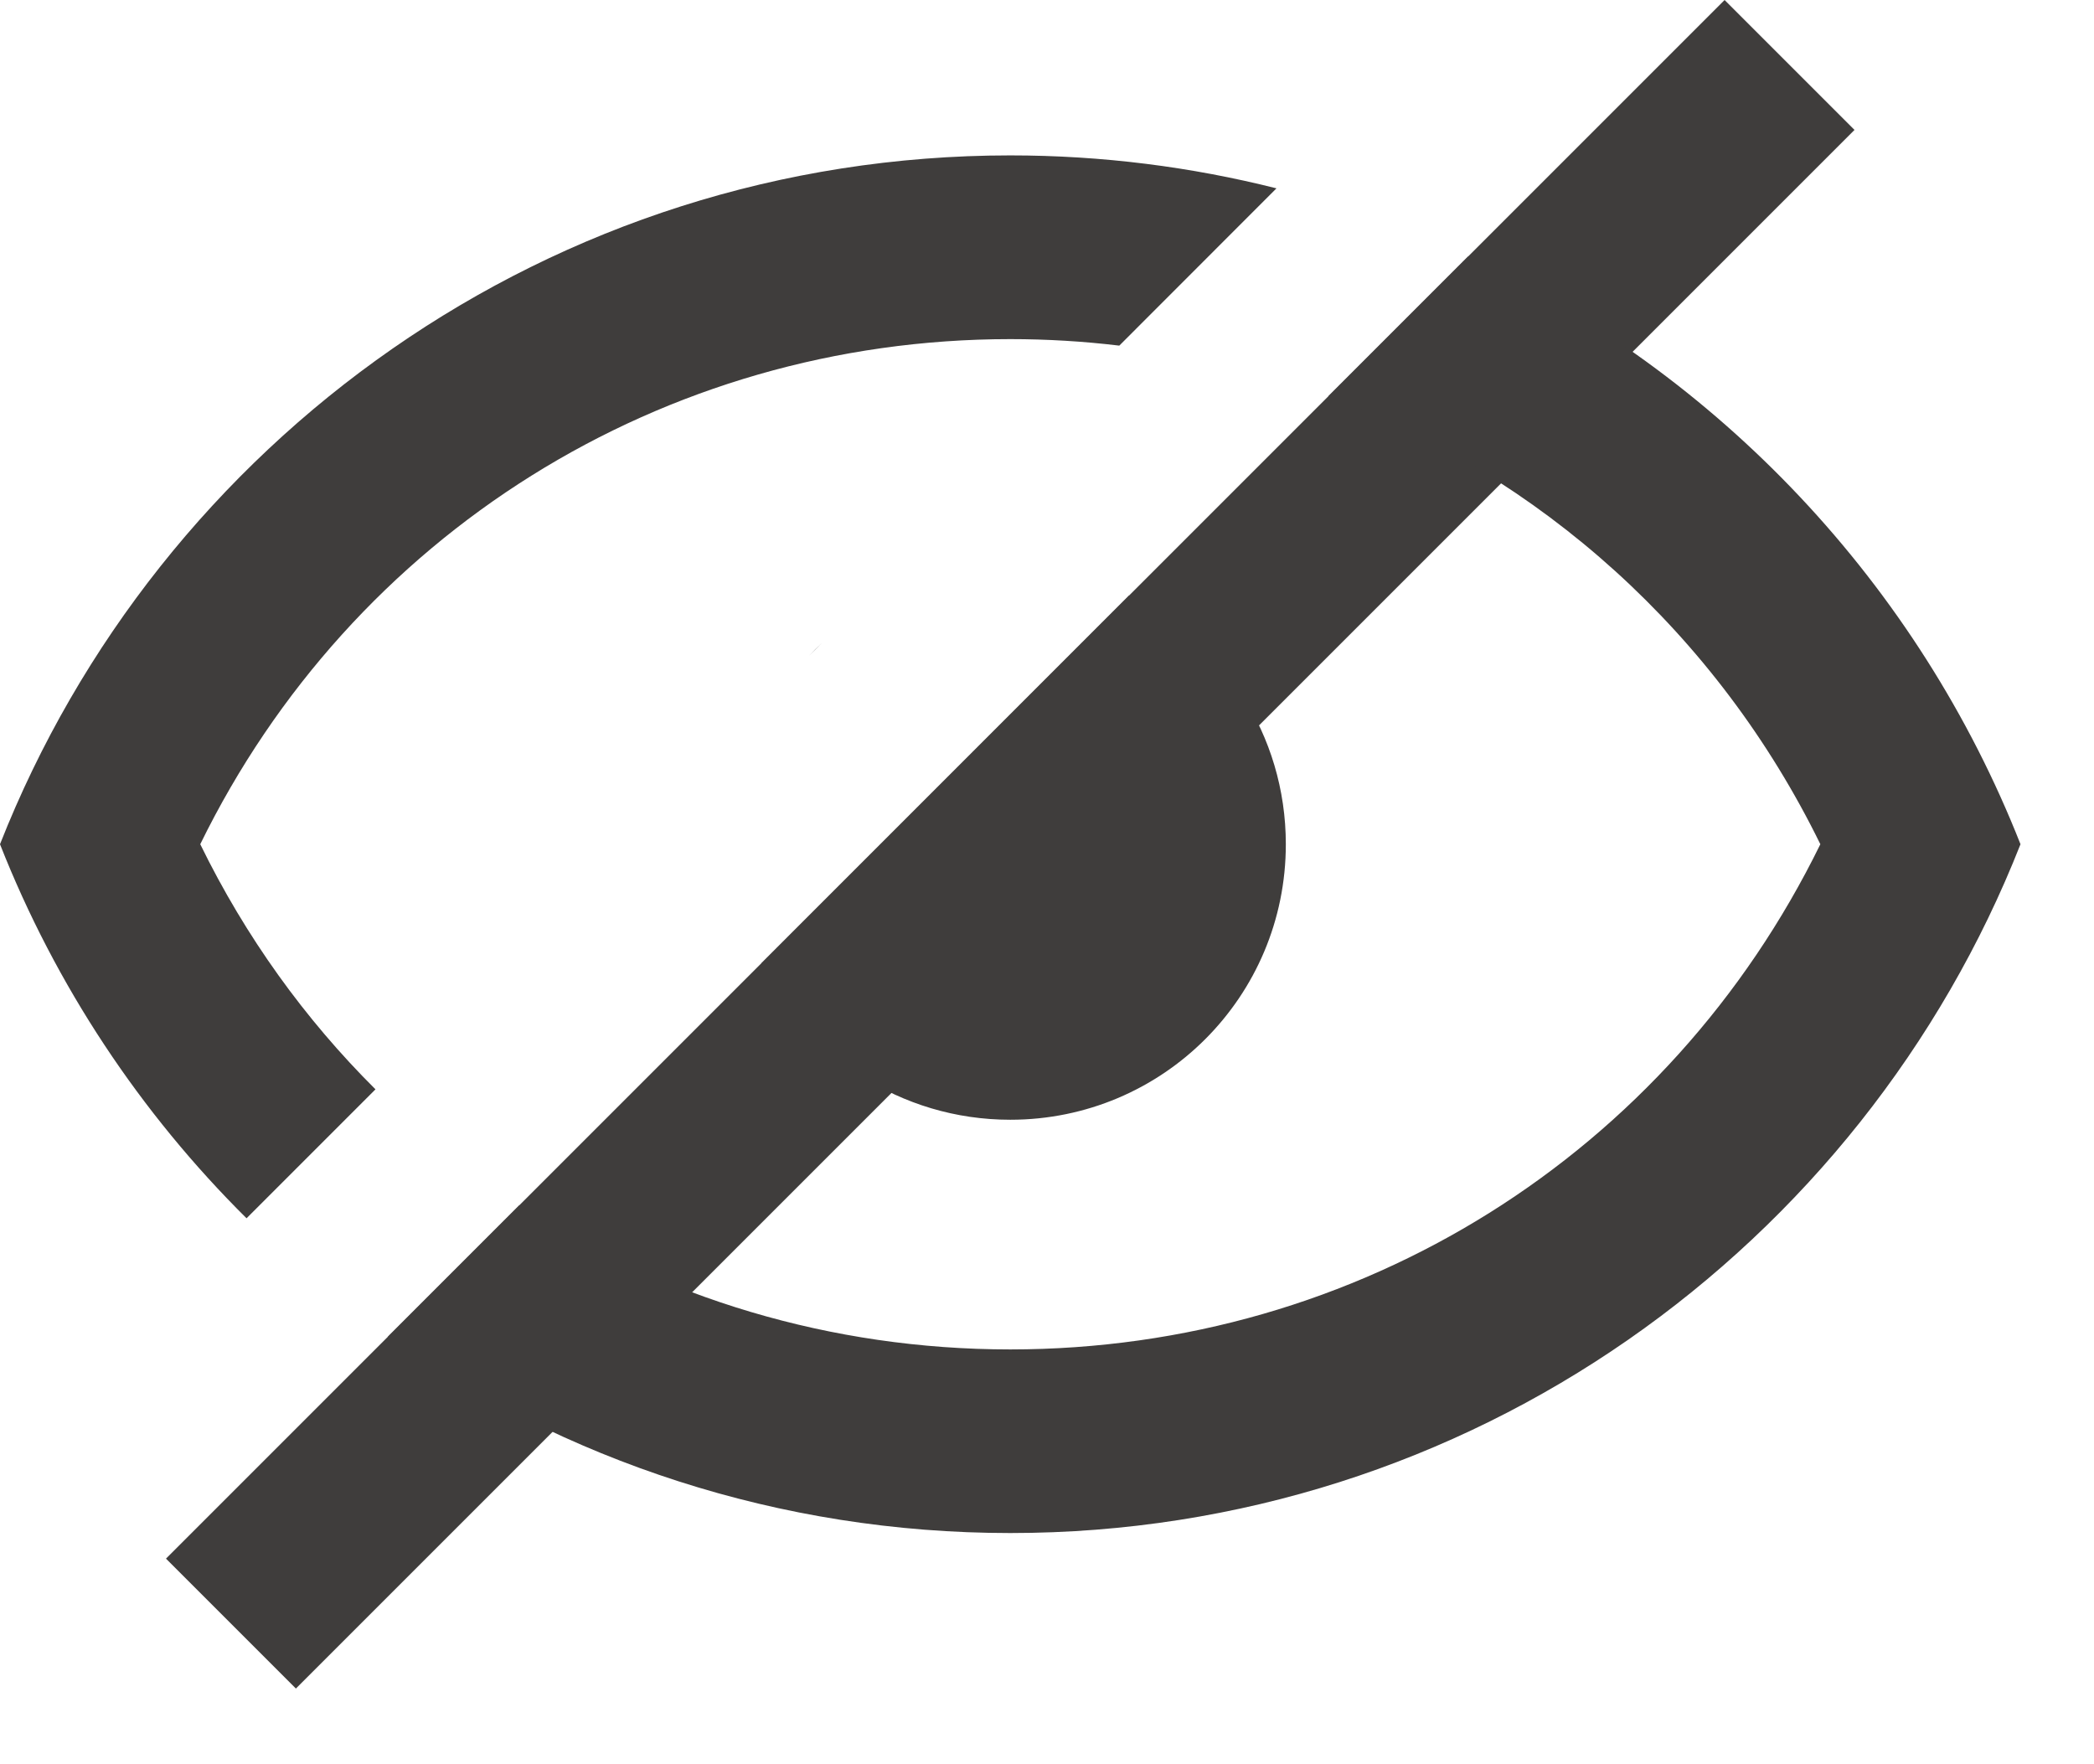
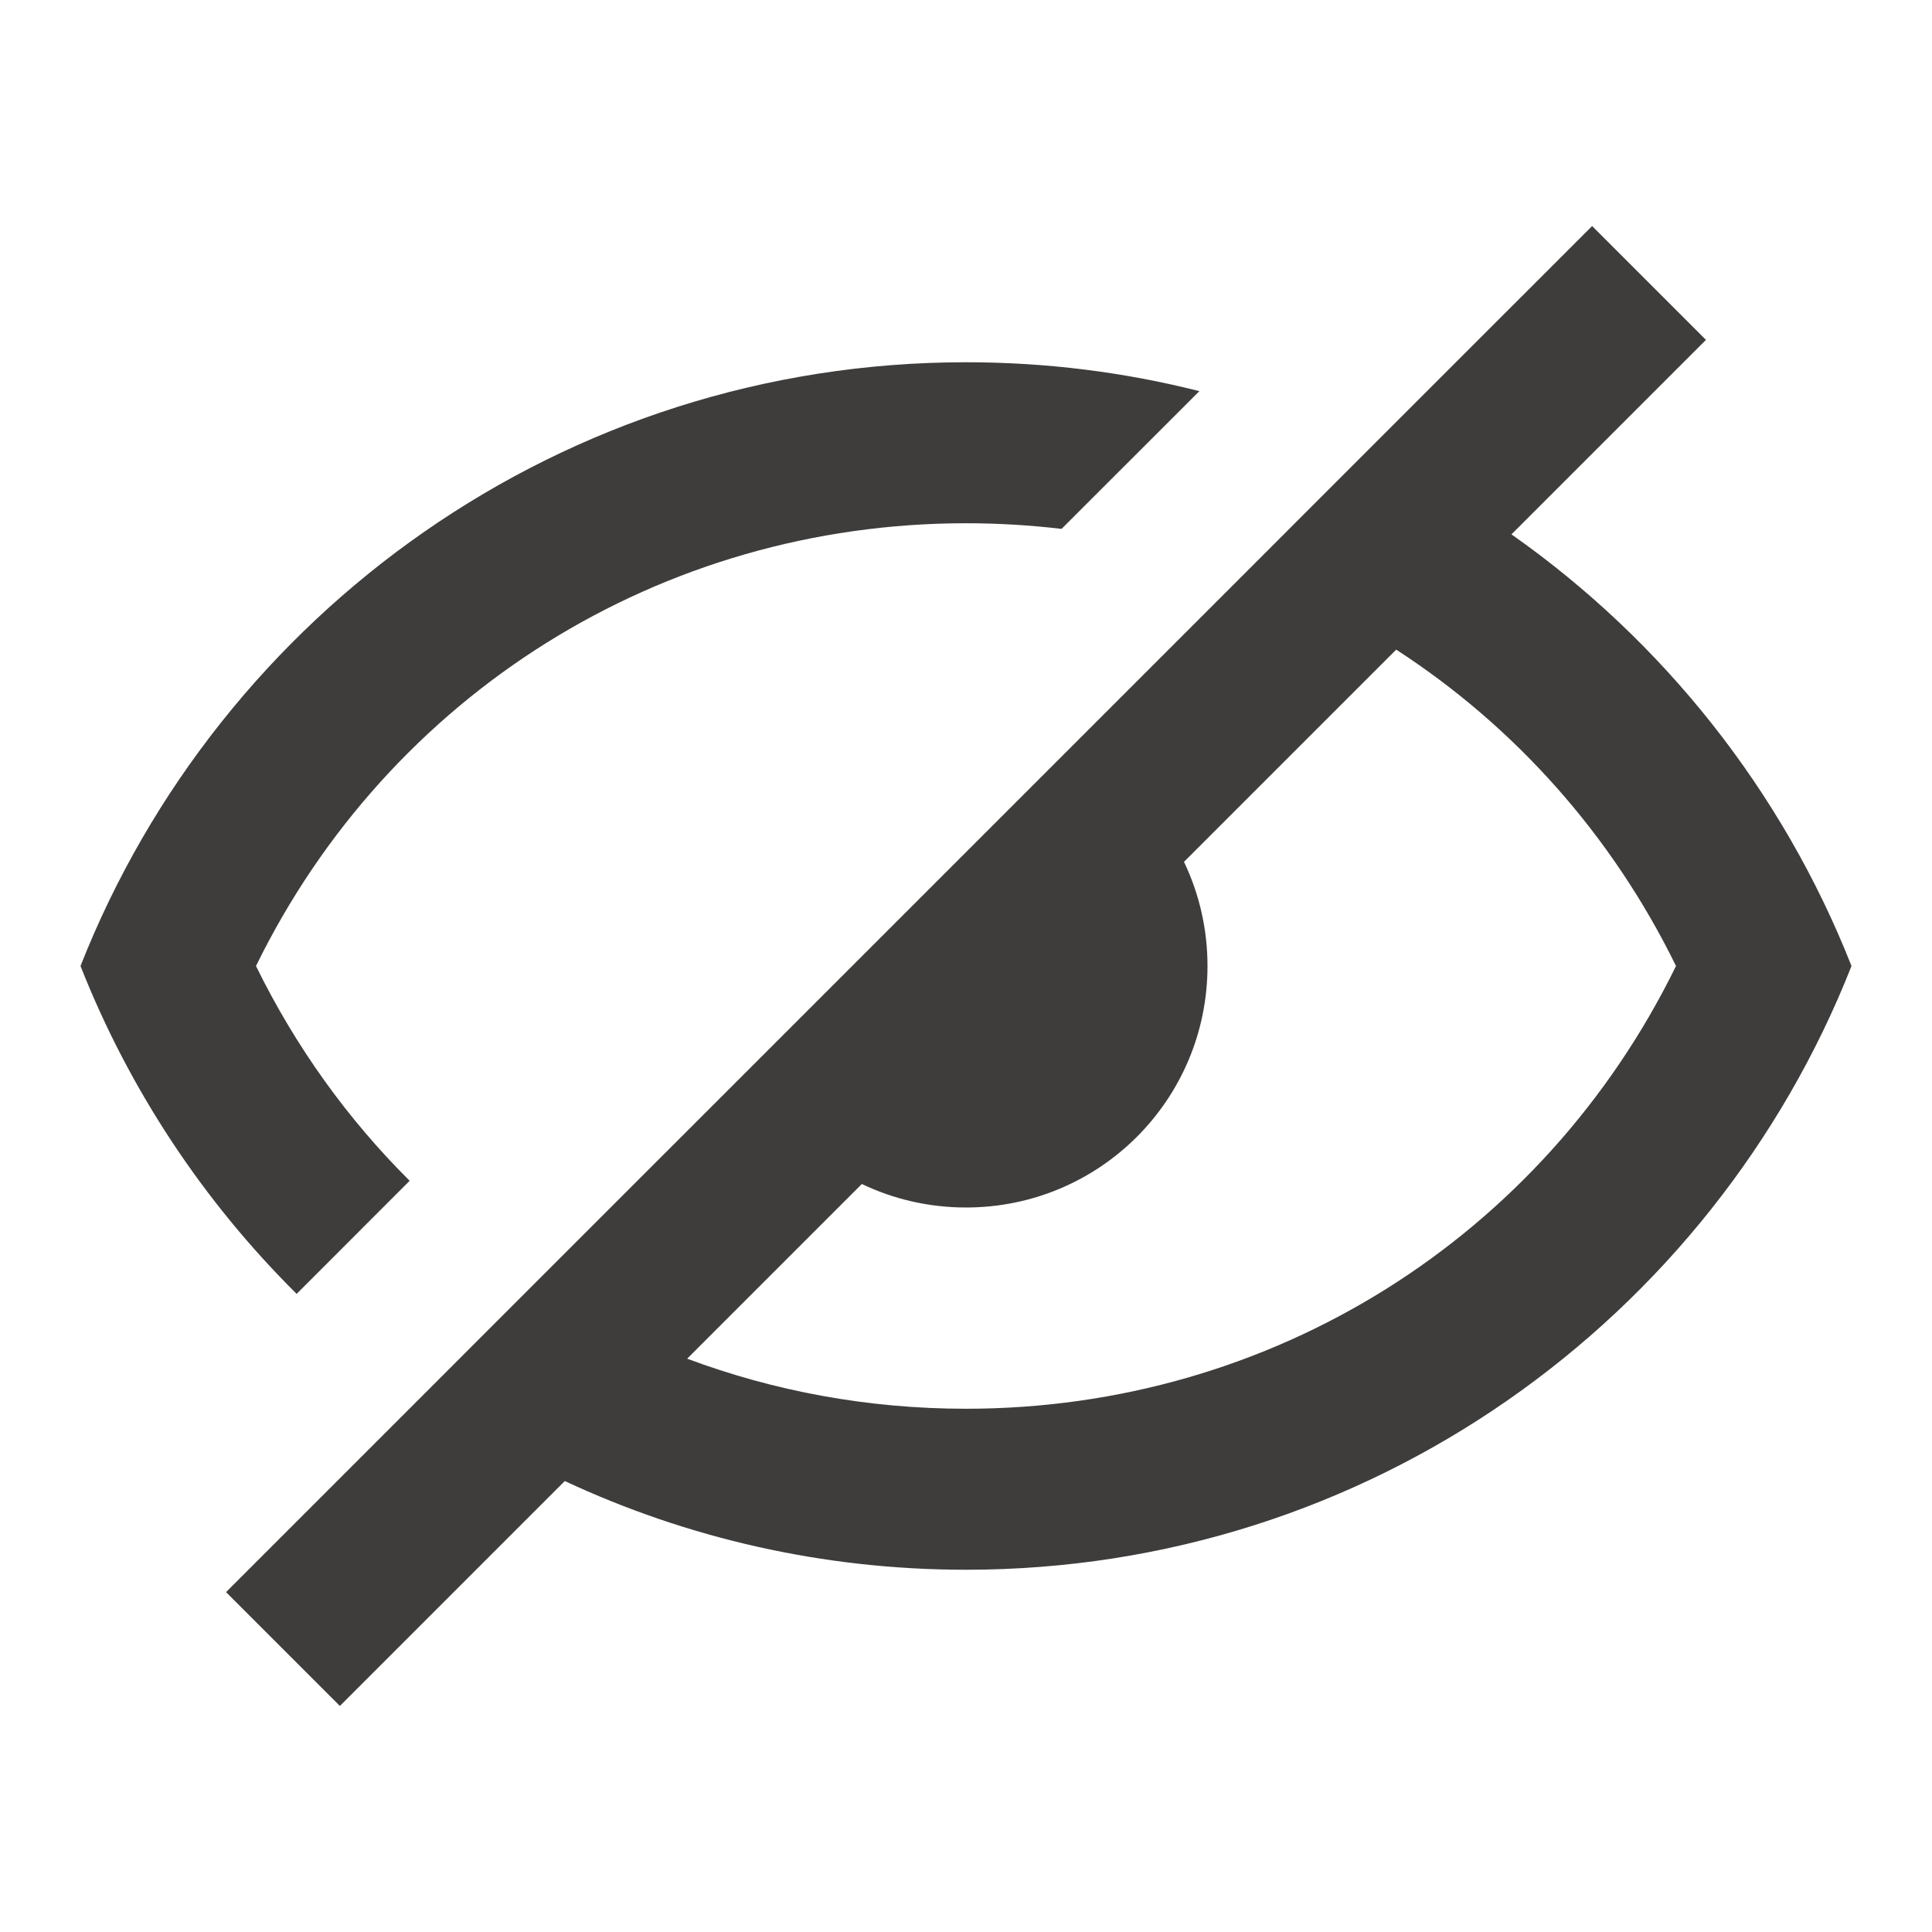
- <svg xmlns="http://www.w3.org/2000/svg" width="19" height="16" viewBox="0 0 19 16" fill="none">
-   <rect x="1.506" y="14.142" width="20" height="1.667" transform="rotate(-45 1.50635 14.1421)" fill="#3F3D3C" />
-   <path fill-rule="evenodd" clip-rule="evenodd" d="M3.52 12.128C5.119 13.251 7.065 13.91 9.167 13.91C13.333 13.91 16.892 11.319 18.333 7.66C17.405 5.305 15.6 3.392 13.32 2.328L12.052 3.596C13.977 4.316 15.581 5.749 16.517 7.66C15.142 10.469 12.333 12.244 9.167 12.244C7.538 12.244 6.005 11.774 4.712 10.936L3.52 12.128ZM6.91 8.739C7.311 9.58 8.17 10.16 9.167 10.16C10.55 10.16 11.667 9.044 11.667 7.66C11.667 6.663 11.087 5.805 10.245 5.403L6.91 8.739ZM7.341 5.95L7.457 5.835C7.417 5.872 7.378 5.911 7.341 5.95ZM10.156 3.136C9.831 3.097 9.501 3.077 9.167 3.077C6.008 3.077 3.192 4.852 1.817 7.66C2.228 8.501 2.768 9.249 3.407 9.884L2.237 11.054C1.274 10.099 0.506 8.945 0 7.66C1.442 4.002 5 1.41 9.167 1.41C10 1.41 10.809 1.514 11.582 1.709L10.156 3.136Z" fill="#3F3D3C" />
+ <svg xmlns="http://www.w3.org/2000/svg" width="24" height="24" viewBox="0 0 24 24" fill="none">
+   <path fill-rule="evenodd" clip-rule="evenodd" d="M5.224 17.362L2.808 19.778L4.222 21.192L7.016 18.398C8.53 19.105 10.219 19.5 12 19.5C17 19.5 21.27 16.39 23 12C22.142 9.824 20.661 7.963 18.776 6.638L21.192 4.222L19.778 2.808L16.984 5.601C16.984 5.601 16.984 5.601 16.984 5.601L15.463 7.123C15.463 7.123 15.463 7.123 15.463 7.123L13.294 9.292C13.294 9.292 13.294 9.292 13.294 9.292L9.292 13.294C9.292 13.294 9.292 13.294 9.292 13.294L6.654 15.931C6.654 15.931 6.654 15.931 6.654 15.931L5.224 17.362C5.224 17.362 5.224 17.362 5.224 17.362ZM8.536 16.878C9.619 17.283 10.787 17.5 12 17.5C15.8 17.5 19.17 15.37 20.82 12C20.019 10.364 18.81 9.02 17.344 8.07L14.708 10.706C14.895 11.097 15 11.536 15 12C15 13.66 13.66 15 12 15C11.536 15 11.097 14.895 10.706 14.708L8.536 16.878ZM12 6.5C12.401 6.5 12.797 6.524 13.187 6.57L14.899 4.859C13.971 4.624 13 4.5 12 4.5C7 4.5 2.73 7.61 1 12C1.608 13.542 2.529 14.926 3.685 16.073L5.089 14.668C4.322 13.906 3.674 13.008 3.18 12C4.83 8.63 8.21 6.5 12 6.5Z" fill="#3F3D3C" />
</svg>
